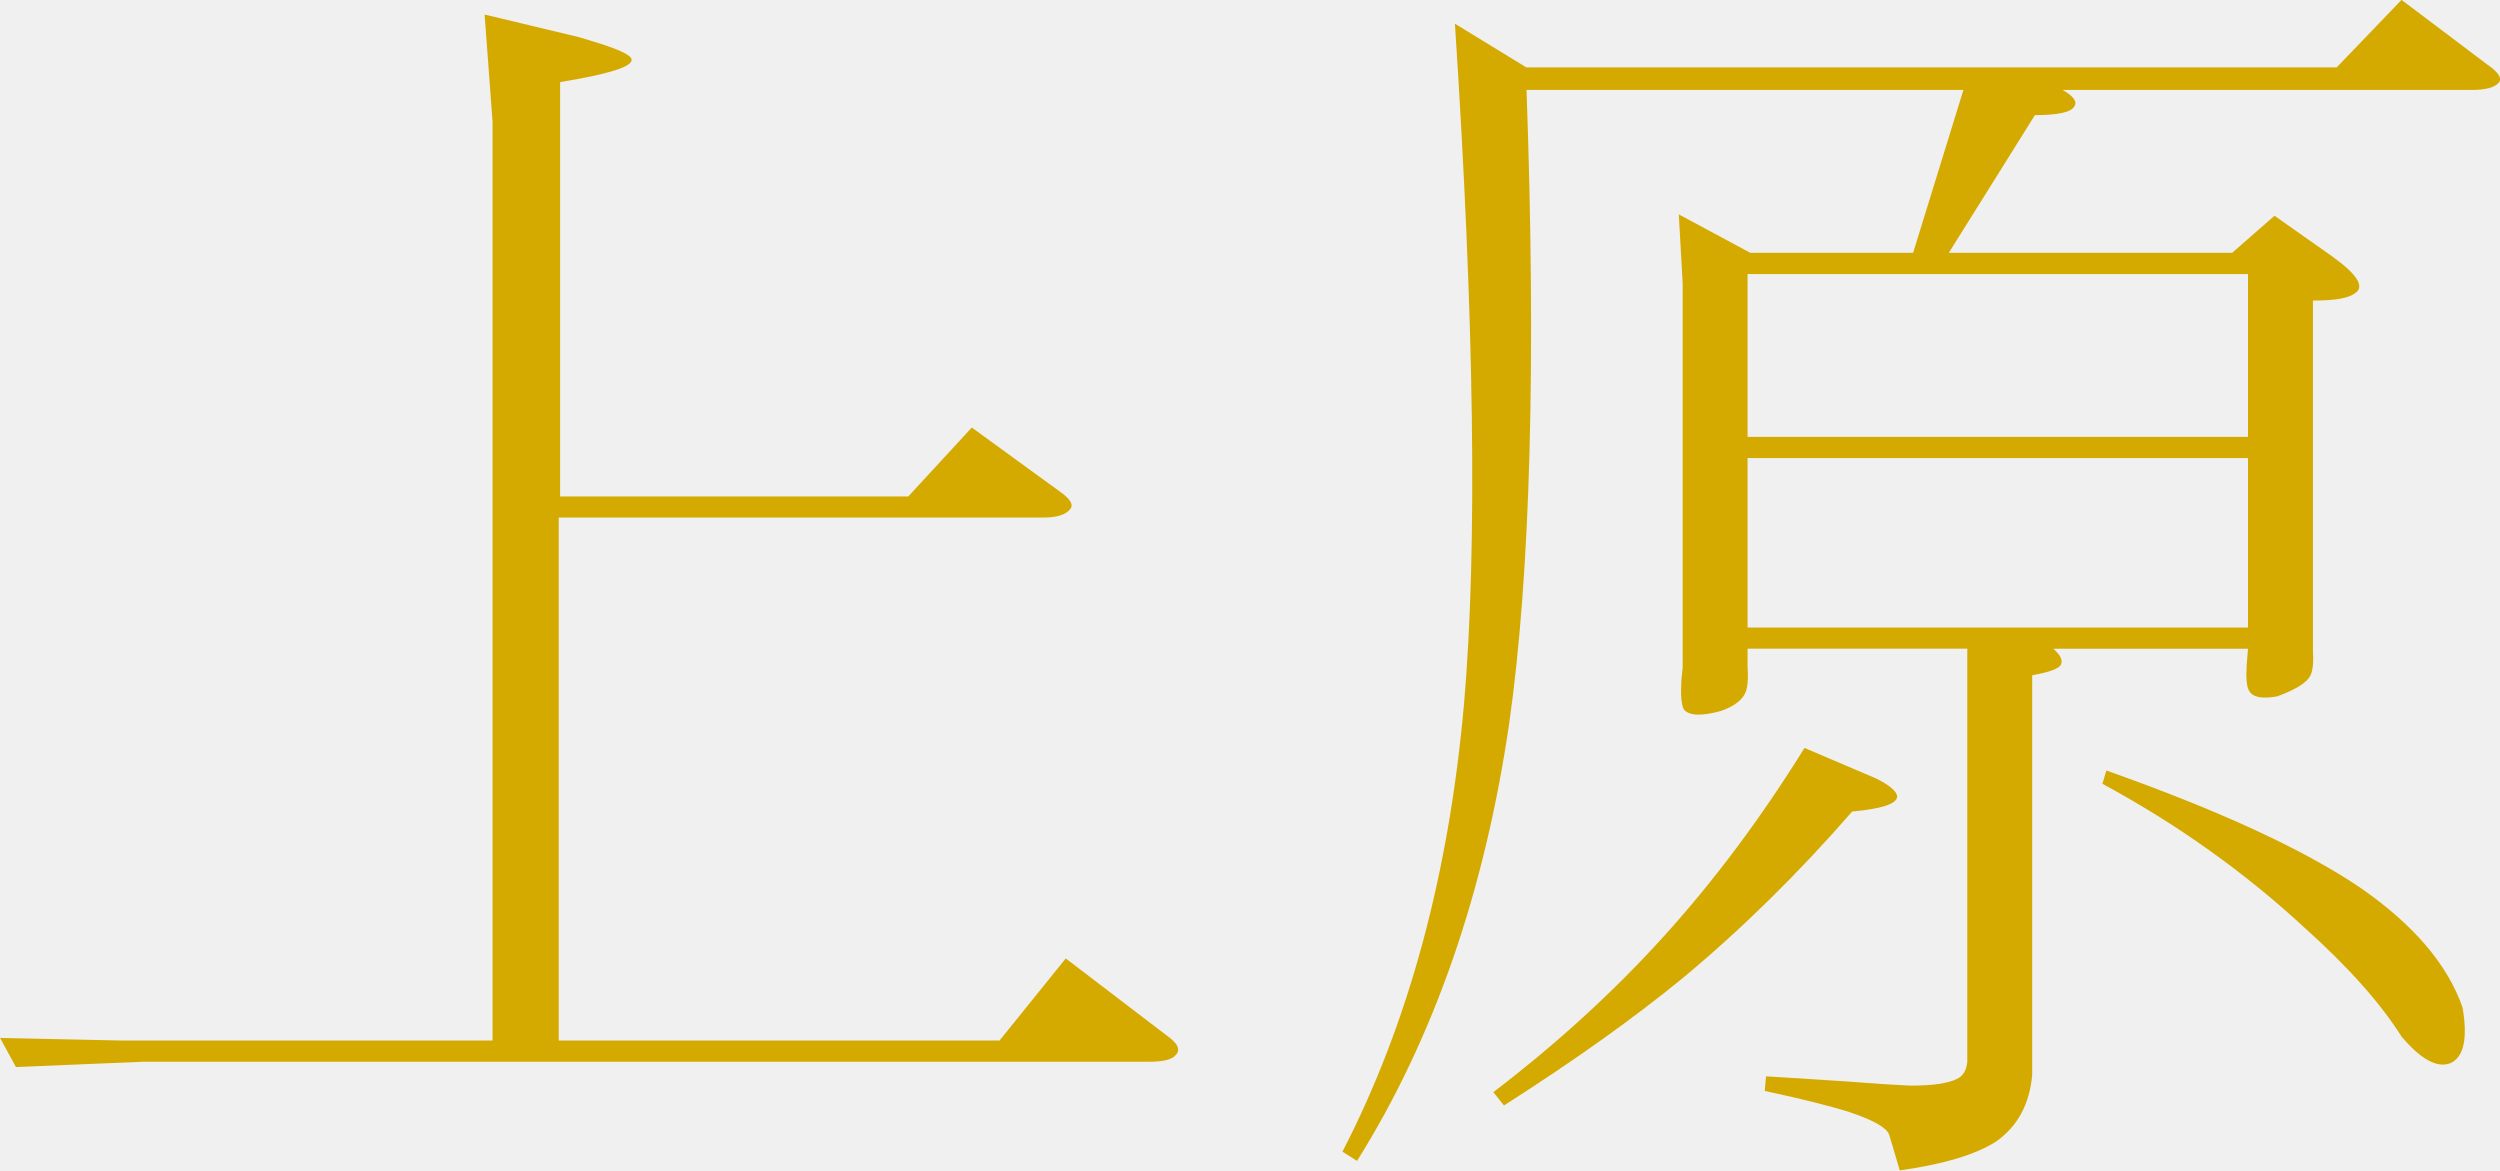
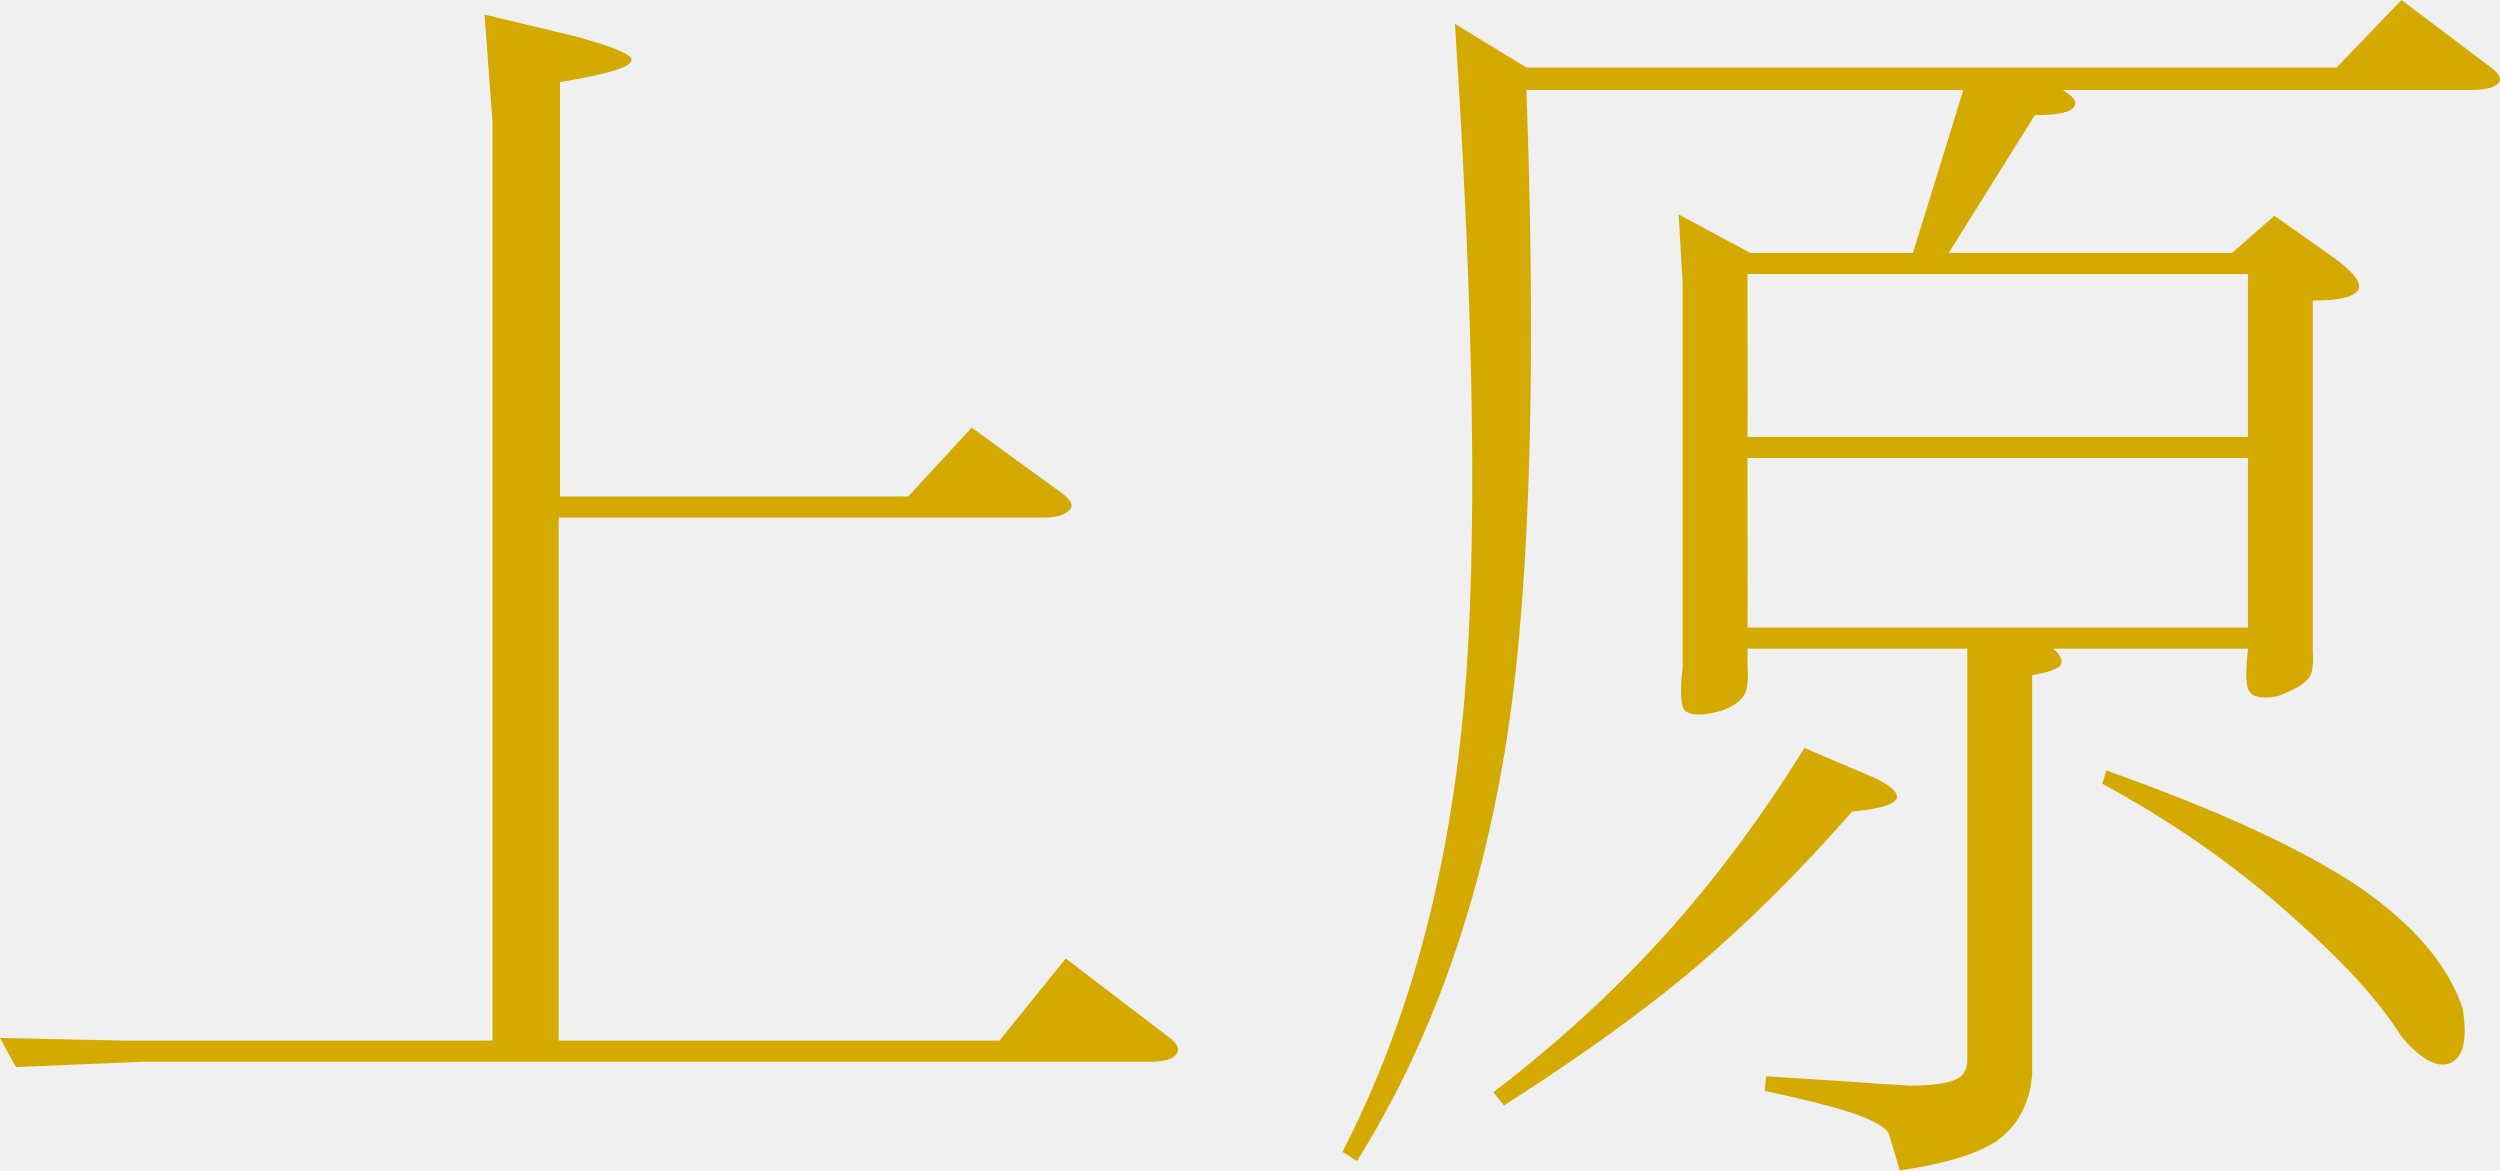
- <svg xmlns="http://www.w3.org/2000/svg" xmlns:xlink="http://www.w3.org/1999/xlink" width="231.628" height="108.431" viewBox="0 0 61.285 28.689" version="1.1" id="svg8">
-   <defs id="defs2">
-     <linearGradient id="linearGradient2256">
-       <stop id="stop2252" offset="0" style="stop-color:#ff1401;stop-opacity:1;" />
-       <stop id="stop2254" offset="1" style="stop-color:#ff1401;stop-opacity:0;" />
-     </linearGradient>
-     <linearGradient id="linearGradient1425">
-       <stop id="stop1421" offset="0" style="stop-color:#ffff01;stop-opacity:1;" />
-       <stop id="stop1423" offset="1" style="stop-color:#ffff01;stop-opacity:0;" />
-     </linearGradient>
-     <linearGradient gradientTransform="translate(-67.81692,-53.17519)" gradientUnits="userSpaceOnUse" y2="225.586" x2="355.843" y1="191.04" x1="354.734" id="linearGradient1427" xlink:href="#linearGradient1425" />
-     <linearGradient gradientUnits="userSpaceOnUse" y2="202.726" x2="338.597" y1="176.911" x1="338.081" id="linearGradient2258" xlink:href="#linearGradient2256" />
-     <pattern y="0" x="0" height="6" width="6" patternUnits="userSpaceOnUse" id="EMFhbasepattern" />
-     <pattern y="0" x="0" height="6" width="6" patternUnits="userSpaceOnUse" id="EMFhbasepattern-7" />
-     <clipPath id="clipPath1186" clipPathUnits="userSpaceOnUse">
-       <path id="path1184" d="M 0,515.91 H 728.5 V 0 H 0 Z" />
-     </clipPath>
-     <clipPath id="clipPath1204" clipPathUnits="userSpaceOnUse">
-       <path id="path1202" d="M 0,515.91 H 728.5 V 0 H 0 Z" />
-     </clipPath>
-     <clipPath id="clipPath1270" clipPathUnits="userSpaceOnUse">
-       <path id="path1268" d="M 0,515.91 H 728.5 V 0 H 0 Z" />
-     </clipPath>
-     <clipPath id="clipPath1288" clipPathUnits="userSpaceOnUse">
-       <path id="path1286" d="M 0,515.91 H 728.5 V 0 H 0 Z" />
-     </clipPath>
-     <clipPath id="clipPath1348" clipPathUnits="userSpaceOnUse">
-       <path id="path1346" d="M 0,515.91 H 728.5 V 0 H 0 Z" />
-     </clipPath>
-     <clipPath id="clipPath1402" clipPathUnits="userSpaceOnUse">
-       <path id="path1400" d="M 0,515.91 H 728.5 V 0 H 0 Z" />
-     </clipPath>
-     <clipPath id="clipPath1612" clipPathUnits="userSpaceOnUse">
-       <path id="path1610" d="M 0,800 H 800 V 0 H 0 Z" />
-     </clipPath>
-     <clipPath id="clipPath1868" clipPathUnits="userSpaceOnUse">
-       <path id="path1866" d="M 0,800 H 800 V 0 H 0 Z" />
-     </clipPath>
-     <clipPath id="clipPath1972" clipPathUnits="userSpaceOnUse">
-       <path id="path1970" d="M 0,800 H 800 V 0 H 0 Z" />
-     </clipPath>
-     <clipPath id="clipPath2024" clipPathUnits="userSpaceOnUse">
-       <path id="path2022" d="M 0,800 H 800 V 0 H 0 Z" />
-     </clipPath>
-     <clipPath id="clipPath2088" clipPathUnits="userSpaceOnUse">
-       <path id="path2086" d="M 0,800 H 800 V 0 H 0 Z" />
-     </clipPath>
-     <clipPath id="clipPath2140" clipPathUnits="userSpaceOnUse">
-       <path id="path2138" d="M 0,800 H 800 V 0 H 0 Z" />
-     </clipPath>
-     <pattern id="EMFhbasepattern-8" patternUnits="userSpaceOnUse" width="6" height="6" x="0" y="0" />
-   </defs>
-   <g id="layer1" transform="translate(-18.33591,-214.1122)">
-     <flowRoot xml:space="preserve" id="flowRoot3024" style="font-style:normal;font-variant:normal;font-weight:normal;font-stretch:normal;font-size:40px;line-height:1.25;font-family:sans-serif;-inkscape-font-specification:'sans-serif, Normal';font-variant-ligatures:normal;font-variant-caps:normal;font-variant-numeric:normal;font-feature-settings:normal;text-align:start;letter-spacing:0px;word-spacing:0px;writing-mode:lr-tb;text-anchor:start;fill:#000000;fill-opacity:1;stroke:#ffffff">
-       <flowRegion id="flowRegion3026" style="stroke:#ffffff">
-         <rect id="rect3028" width="280" height="116" x="106" y="490" style="stroke:#ffffff" />
-       </flowRegion>
-       <flowPara id="flowPara3030" />
-     </flowRoot>
-     <g aria-label="上原" transform="matrix(1.442218,0,0,1.442218,-345.7346,-98.46554)" style="font-style:normal;font-weight:normal;font-size:40px;line-height:1.25;font-family:sans-serif;letter-spacing:0px;word-spacing:0px;fill:#d4aa00;fill-opacity:1;stroke:none" id="flowRoot8-53-8-5">
-       <path d="m 281.039,221.55 v 6.526 l -0.022,0.225 q -0.022,0.383 0.045,0.495 0.135,0.158 0.63,0.022 0.315,-0.113 0.405,-0.293 0.068,-0.135 0.045,-0.45 v -0.315 h 3.735 v 7.021 q -0.022,0.225 -0.18,0.293 -0.225,0.113 -0.788,0.113 -0.473,-0.022 -1.035,-0.068 -0.338,-0.022 -1.058,-0.068 l -0.36,-0.022 -0.022,0.248 q 0.945,0.203 1.44,0.36 0.608,0.203 0.675,0.383 l 0.18,0.608 q 1.125,-0.158 1.643,-0.495 0.54,-0.383 0.608,-1.125 v -6.796 q 0.383,-0.068 0.473,-0.158 0.09,-0.113 -0.113,-0.293 h 3.308 l -0.022,0.27 q -0.022,0.36 0.045,0.45 0.09,0.158 0.473,0.09 0.428,-0.158 0.54,-0.315 0.09,-0.113 0.068,-0.45 v -0.248 -5.716 h 0.022 q 0.518,0 0.675,-0.113 0.293,-0.158 -0.36,-0.63 l -0.99,-0.698 -0.72,0.63 h -4.816 l 1.463,-2.34 q 0.608,0 0.675,-0.158 0.068,-0.113 -0.203,-0.27 h 6.953 q 0.338,0 0.45,-0.113 0.113,-0.113 -0.18,-0.315 l -1.463,-1.103 -1.103,1.148 h -13.772 l -1.215,-0.743 q 0.495,7.583 0.158,11.521 -0.383,4.388 -2.07,7.651 l 0.248,0.158 q 1.958,-3.128 2.588,-7.448 0.54,-3.803 0.293,-10.756 h 7.426 l -0.855,2.768 h -2.768 l -1.215,-0.653 z m 1.103,-0.158 h 8.506 v 2.768 h -8.506 z m 0,3.128 h 8.506 v 2.88 h -8.506 z m -4.32,10.779 0.18,0.225 q 1.8,-1.148 3.06,-2.183 1.485,-1.238 2.858,-2.813 0.743,-0.068 0.765,-0.248 0,-0.135 -0.36,-0.315 l -1.215,-0.518 q -1.103,1.778 -2.385,3.195 -1.283,1.418 -2.903,2.655 z m 10.419,-5.468 -0.068,0.225 q 1.913,1.035 3.443,2.453 1.103,0.99 1.643,1.845 0.495,0.585 0.833,0.45 0.338,-0.158 0.203,-0.945 -0.383,-1.103 -1.755,-2.048 -1.44,-0.968 -4.298,-1.98 z m -20.365,-4.658 h -5.918 v -7.043 q 1.238,-0.203 1.215,-0.383 0,-0.113 -0.675,-0.315 l -0.225,-0.068 -1.598,-0.383 0.135,1.823 v 15.617 h -6.278 l -2.093,-0.045 0.27,0.495 2.16,-0.09 h 17.102 q 0.36,0 0.45,-0.113 0.135,-0.135 -0.158,-0.338 l -1.71,-1.305 -1.125,1.395 h -7.493 v -8.889 h 8.236 q 0.338,0 0.45,-0.135 0.113,-0.113 -0.18,-0.315 l -1.485,-1.08 z" style="font-style:normal;font-variant:normal;font-weight:normal;font-stretch:normal;font-size:40px;font-family:Batang;-inkscape-font-specification:'Batang, Normal';font-variant-ligatures:normal;font-variant-caps:normal;font-variant-numeric:normal;font-feature-settings:normal;text-align:start;writing-mode:lr-tb;text-anchor:start;fill:#d4aa00;stroke:none;stroke-width:0.183;stroke-miterlimit:4;stroke-dasharray:none;stroke-opacity:1" id="path2865-7-3" />
-     </g>
-   </g>
+ <svg xmlns="http://www.w3.org/2000/svg" width="231.628" height="108.431" viewBox="0 0 61.285 28.689">
+   <path d="M41.249 6.945v9.412l-.033.324q-.032.552.065.714.195.227.909.033.454-.163.584-.422.097-.195.065-.65v-.454h5.387v10.126q-.032.324-.26.422-.324.162-1.135.162-.682-.032-1.493-.097-.487-.033-1.526-.098l-.519-.032-.032.357q1.363.292 2.077.519.876.292.973.552l.26.876q1.623-.227 2.369-.714.779-.552.876-1.623v-9.8q.552-.098.682-.228.13-.162-.162-.422h4.77l-.032.39q-.033.519.065.649.13.227.681.13.617-.228.78-.455.129-.162.096-.649v-8.6h.033q.746 0 .973-.162.422-.227-.519-.909L55.755 5.29l-1.038.909h-6.945l2.11-3.376q.875 0 .973-.227.097-.162-.292-.39H60.59q.487 0 .649-.161.162-.163-.26-.455L58.87 0l-1.59 1.655H37.42L35.666.585q.714 10.936.228 16.615-.552 6.329-2.986 11.035l.357.227q2.823-4.511 3.732-10.742.779-5.485.422-15.513h10.71l-1.234 3.992h-3.991l-1.753-.942zm1.59-.227h12.267v3.992H42.84zm0 4.51h12.267v4.155H42.84zm-6.231 15.546l.26.325q2.596-1.655 4.413-3.148 2.142-1.785 4.122-4.057 1.07-.097 1.103-.357 0-.195-.52-.454l-1.752-.747q-1.59 2.564-3.44 4.609-1.85 2.044-4.186 3.83zm15.026-7.886l-.098.325q2.759 1.492 4.966 3.537 1.59 1.428 2.369 2.661.714.844 1.2.65.487-.228.293-1.364-.552-1.59-2.532-2.953-2.077-1.396-6.198-2.856zm-29.37-6.718h-8.536V2.012q1.785-.292 1.752-.552 0-.162-.973-.454L14.182.91 11.878.357l.195 2.629v22.523H3.018L0 25.444l.39.714 3.115-.13H28.17q.519 0 .649-.162.195-.195-.227-.487l-2.467-1.883-1.623 2.013H13.695v-12.82h11.878q.487 0 .65-.194.162-.163-.26-.455l-2.142-1.557z" style="-inkscape-font-specification:'Batang, Normal';font-variant-ligatures:normal;font-variant-caps:normal;font-variant-numeric:normal;font-feature-settings:normal;text-align:start" font-family="Batang" aria-label="上原" font-weight="400" font-size="40" letter-spacing="0" word-spacing="0" fill="#d4aa00" />
</svg>
